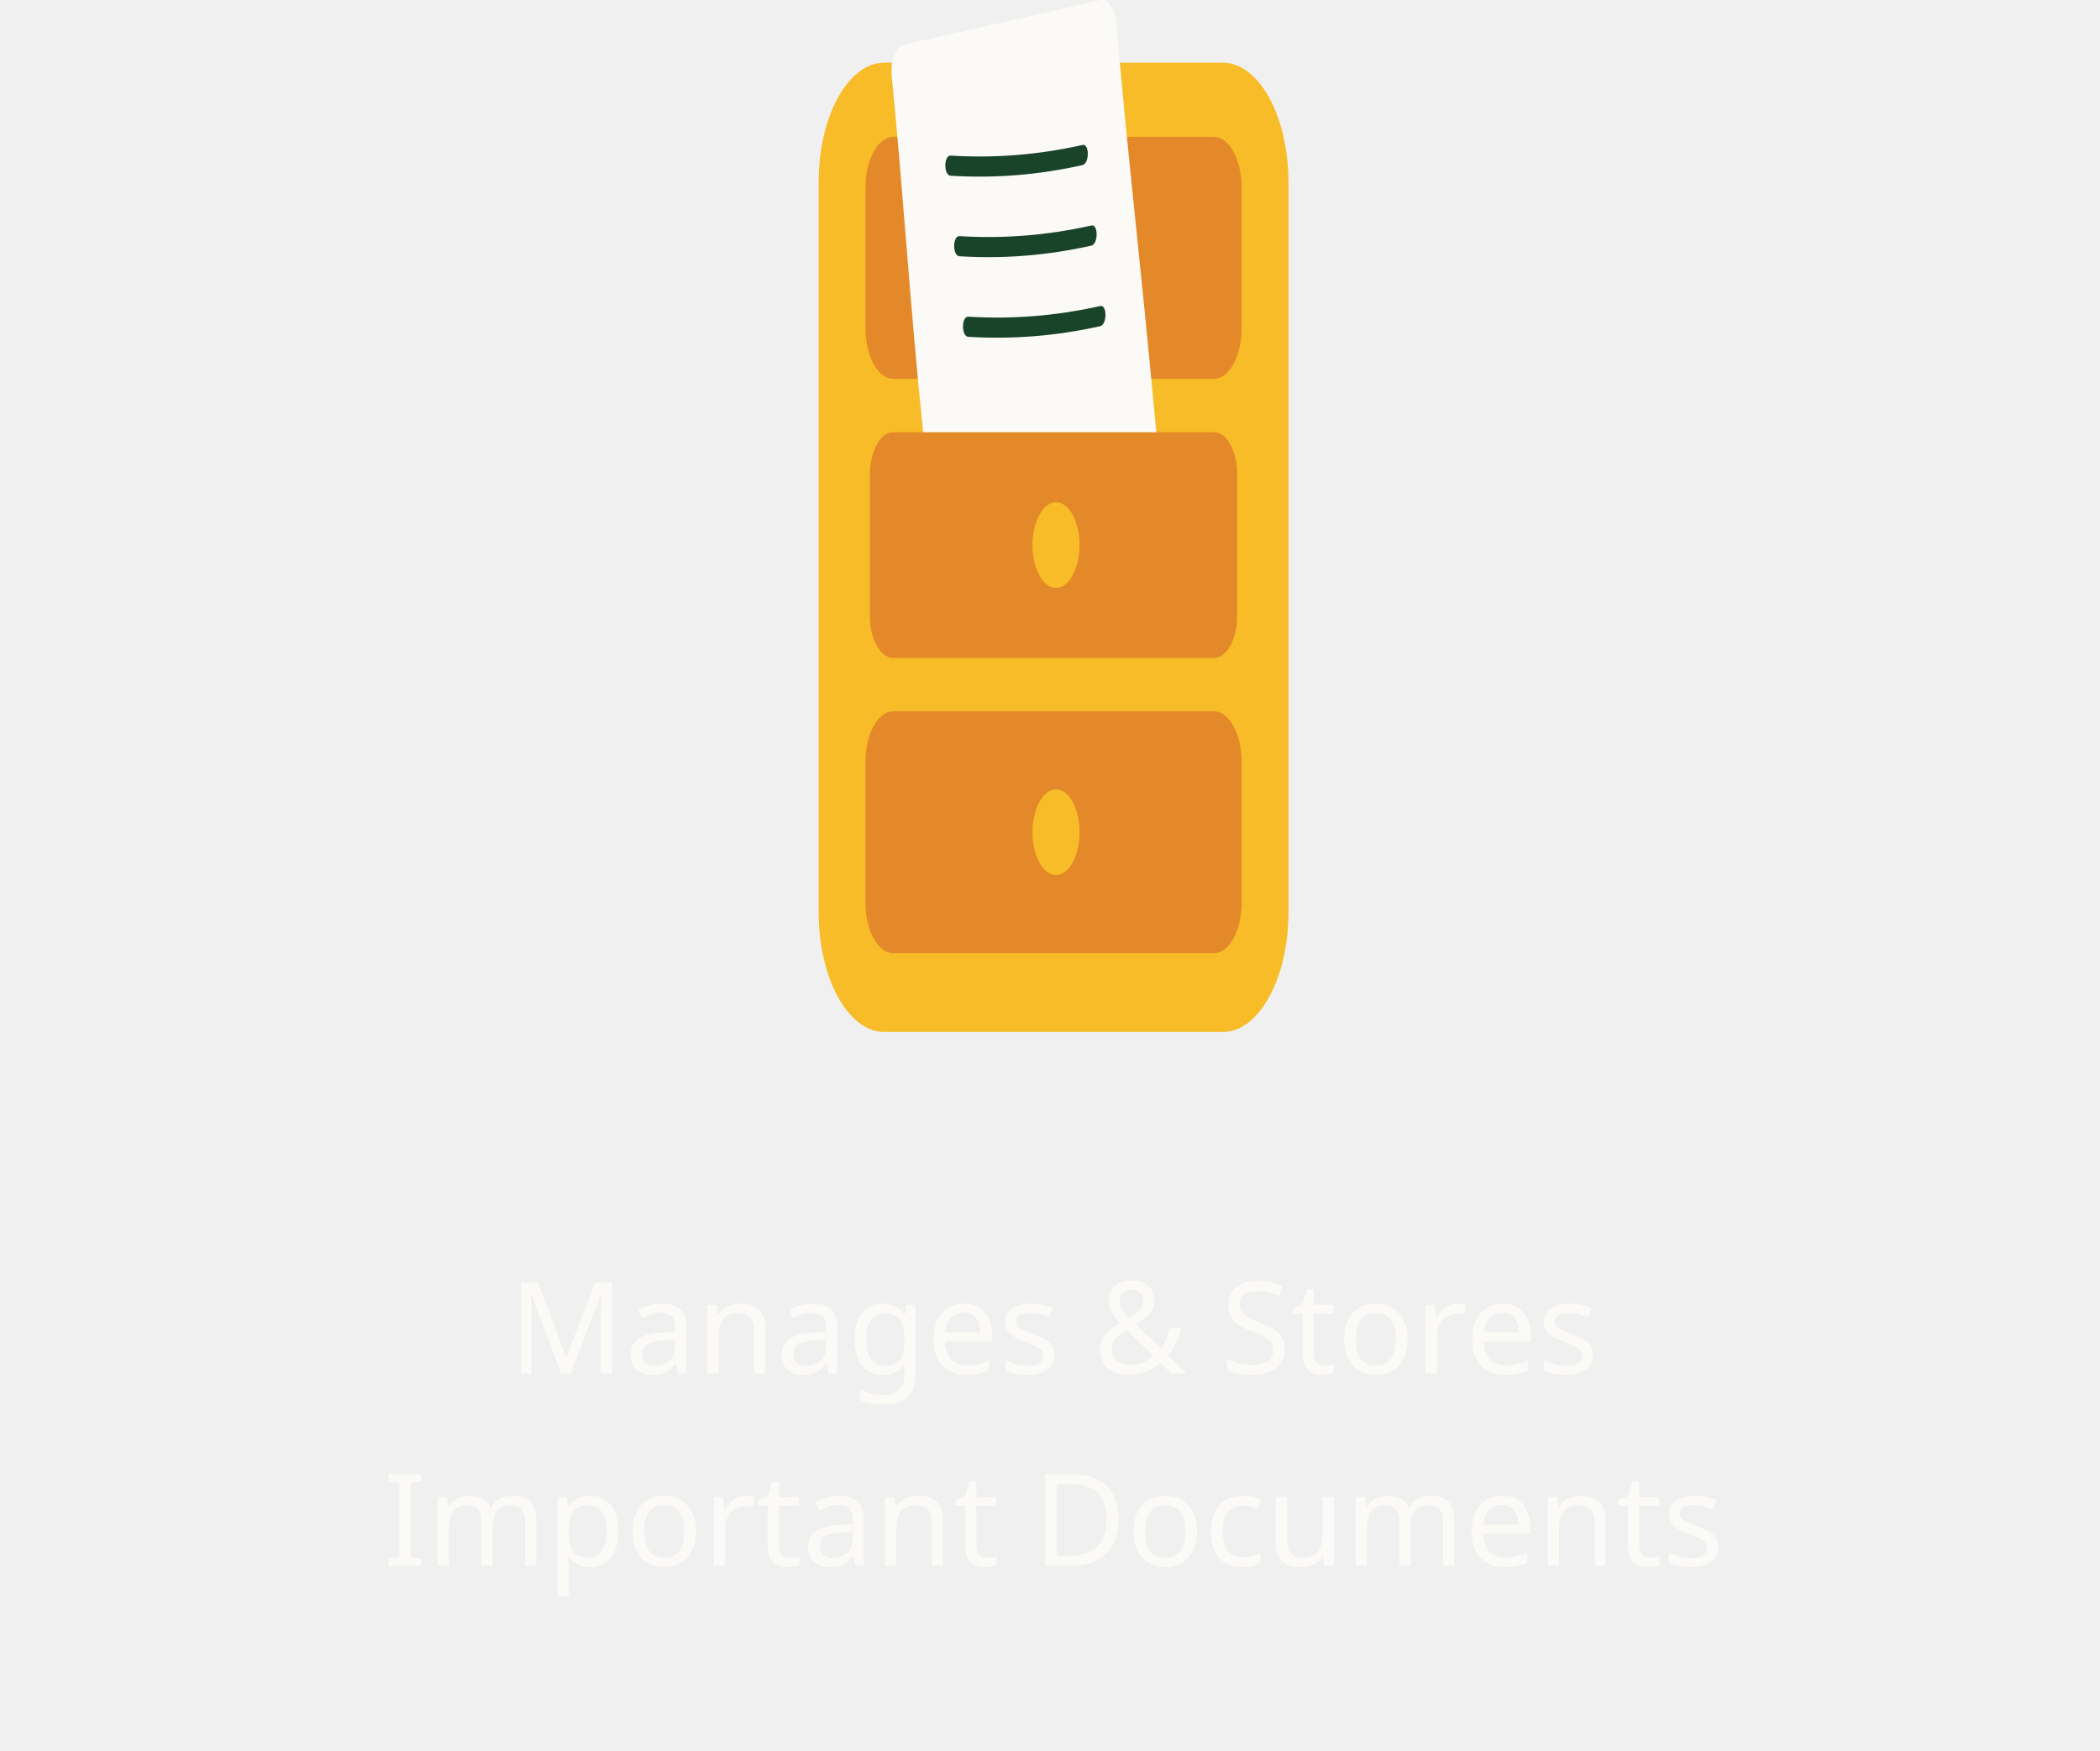
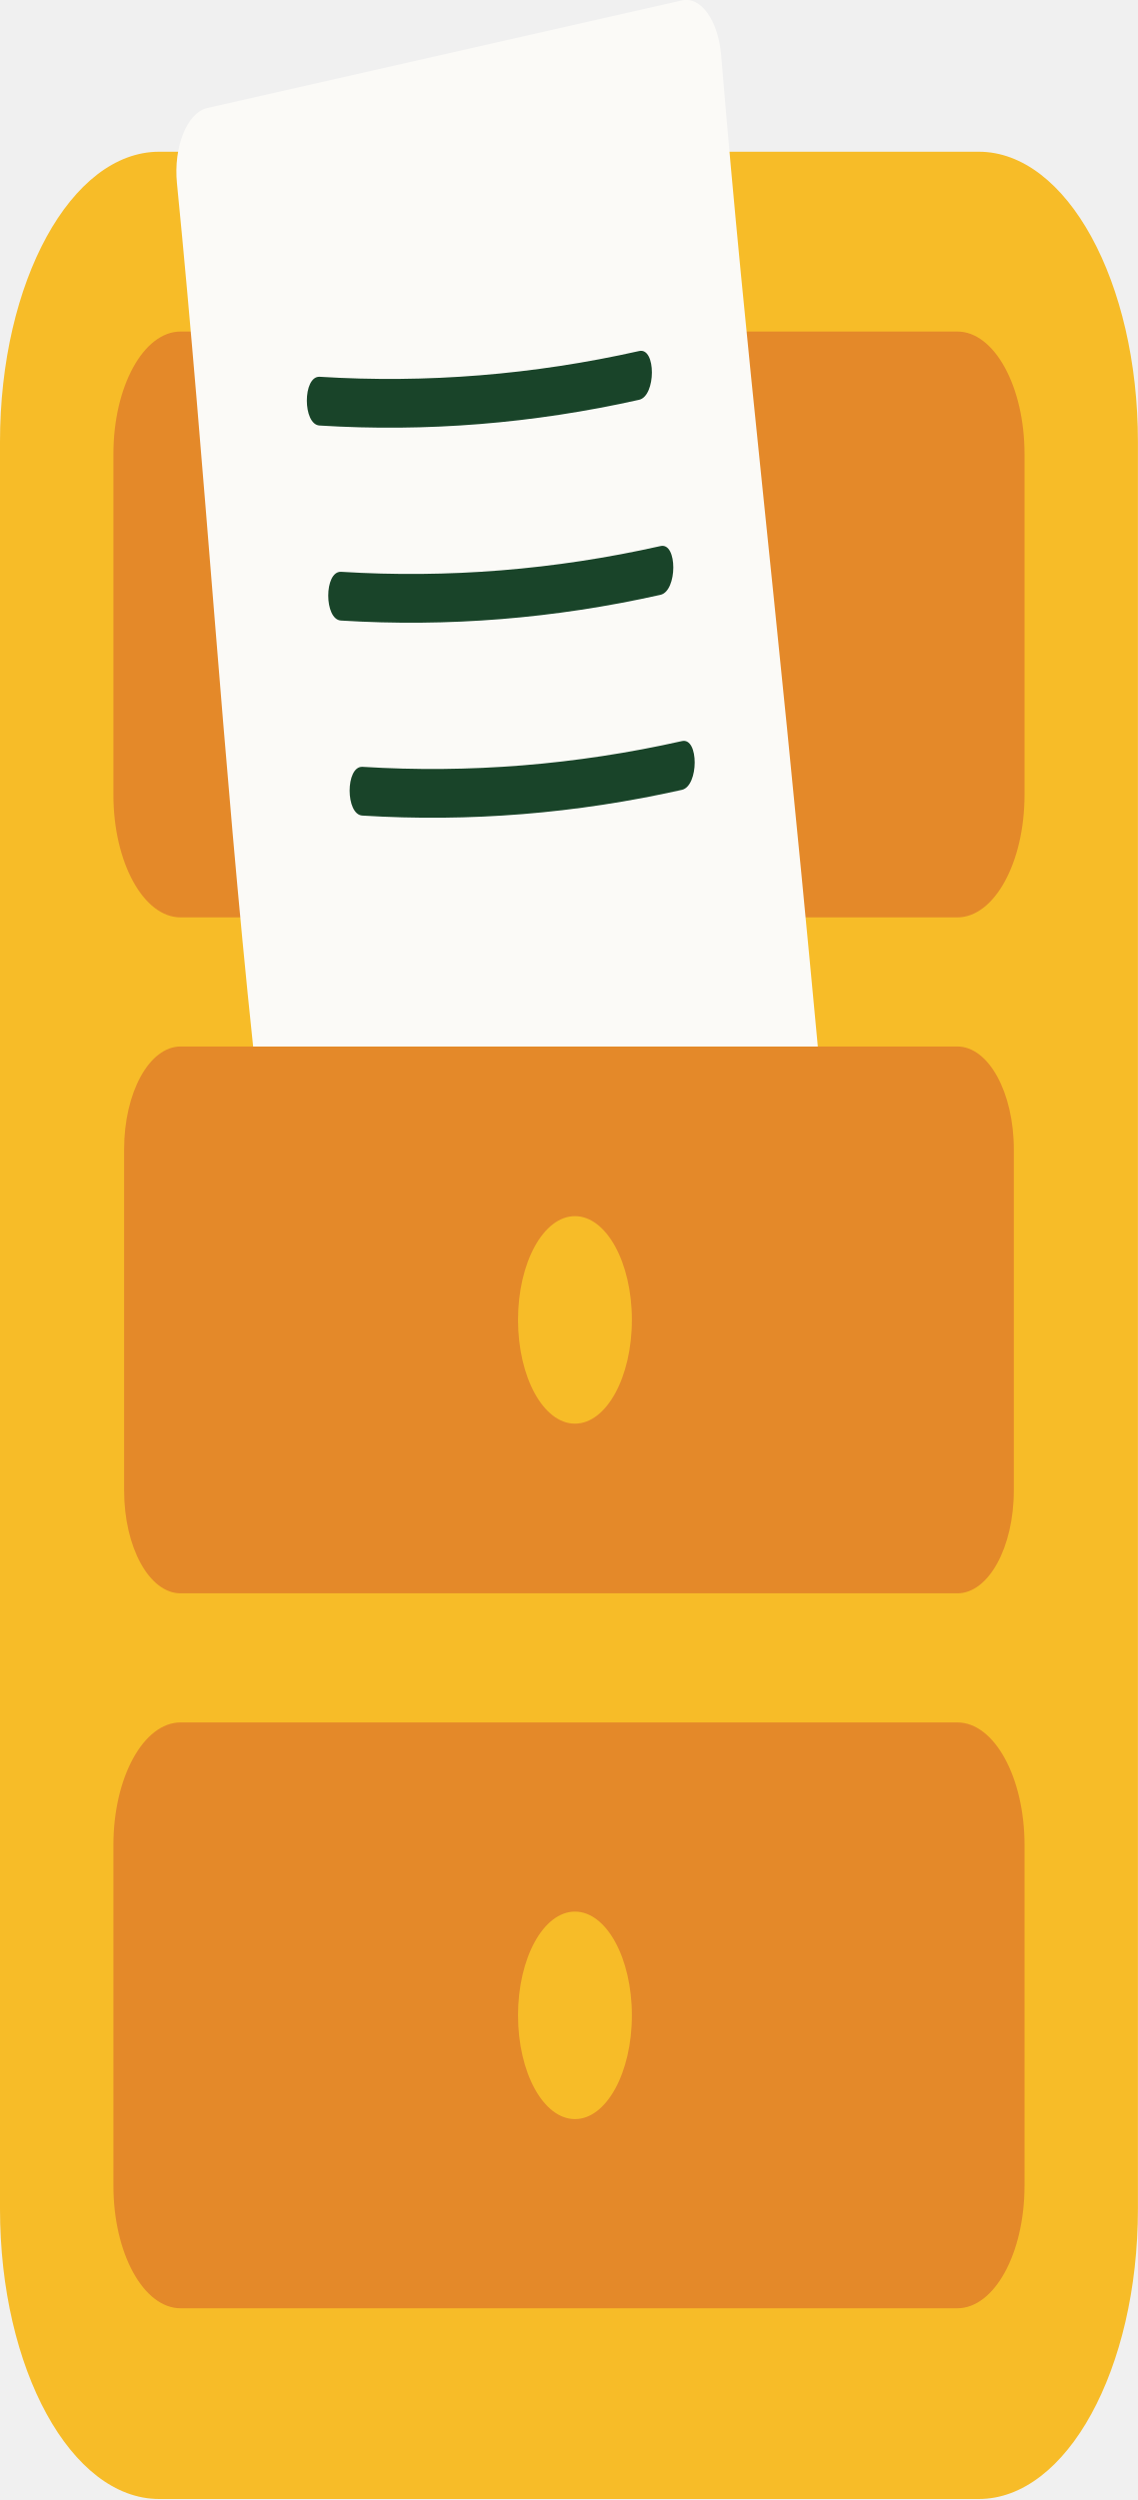
- <svg xmlns="http://www.w3.org/2000/svg" width="295" height="246" viewBox="0 0 295 246" fill="none">
-   <g clip-path="url(#clip0_1_509)">
-     <path d="M171.766 145H124.234C119.133 145 115 137.464 115 128.163V25.642C115 16.34 119.133 8.804 124.234 8.804H171.766C176.867 8.804 181 16.34 181 25.642V128.163C181 137.464 176.867 145 171.766 145Z" fill="#F7BC28" />
-     <path d="M170.525 53.23H125.475C123.328 53.23 121.578 50.038 121.578 46.123V26.343C121.578 22.428 123.328 19.237 125.475 19.237H170.525C172.672 19.237 174.422 22.428 174.422 26.343V46.123C174.422 50.038 172.672 53.23 170.525 53.23Z" fill="#E48929" />
-     <path d="M170.525 92.45H125.475C123.663 92.45 122.198 89.779 122.198 86.475V66.695C122.198 63.391 123.663 60.721 125.475 60.721H170.525C172.337 60.721 173.802 63.391 173.802 66.695V86.475C173.802 89.779 172.337 92.45 170.525 92.45Z" fill="#E48929" />
-     <path d="M170.525 133.933H125.475C123.328 133.933 121.578 130.742 121.578 126.827V107.047C121.578 103.132 123.328 99.941 125.475 99.941H170.525C172.672 99.941 174.422 103.132 174.422 107.047V126.827C174.422 130.742 172.672 133.933 170.525 133.933Z" fill="#E48929" />
-     <path d="M148.348 82.605C150.171 82.605 151.649 79.91 151.649 76.585C151.649 73.26 150.171 70.565 148.348 70.565C146.524 70.565 145.046 73.26 145.046 76.585C145.046 79.91 146.524 82.605 148.348 82.605Z" fill="#F7BC28" />
-     <path d="M148.348 122.957C150.171 122.957 151.649 120.262 151.649 116.937C151.649 113.612 150.171 110.917 148.348 110.917C146.524 110.917 145.046 113.612 145.046 116.937C145.046 120.262 146.524 122.957 148.348 122.957Z" fill="#F7BC28" />
-     <path d="M125.263 10.637C126.902 27.158 127.944 44.313 129.682 60.721H162.433C159.753 31.978 158.363 21.613 156.824 3.169C156.65 1.177 155.645 -0.226 154.553 0.023L127.013 6.269C125.847 6.541 125.052 8.532 125.263 10.637Z" fill="#FBFAF7" />
-     <path d="M133.541 24.691C139.734 25.076 145.915 24.578 152.071 23.197C153.051 22.971 153.063 20.142 152.071 20.368C145.927 21.749 139.734 22.247 133.541 21.862C132.549 21.817 132.549 24.646 133.541 24.691Z" fill="#194429" />
-     <path d="M134.783 36.007C140.976 36.392 147.156 35.894 153.312 34.513C154.292 34.287 154.305 31.458 153.312 31.684C147.169 33.065 140.976 33.563 134.783 33.178C133.79 33.133 133.79 35.962 134.783 36.007Z" fill="#194429" />
-     <path d="M136.023 47.323C142.216 47.708 148.397 47.21 154.553 45.829C155.533 45.603 155.546 42.774 154.553 43C148.409 44.381 142.216 44.879 136.023 44.494C135.031 44.449 135.031 47.278 136.023 47.323Z" fill="#194429" />
+ <svg xmlns="http://www.w3.org/2000/svg" width="66" height="145" viewBox="0 0 66 145" fill="none">
+   <g clip-path="url(#clip0_1_510)">
+     <path d="M56.767 145H9.234C4.133 145 0 137.464 0 128.163V25.642C0 16.34 4.133 8.804 9.234 8.804H56.767C61.867 8.804 66 16.34 66 25.642V128.163C66 137.464 61.867 145 56.767 145Z" fill="#F7BC28" />
+     <path d="M55.525 53.23H10.475C8.328 53.23 6.578 50.038 6.578 46.123V26.343C6.578 22.428 8.328 19.237 10.475 19.237H55.525C57.672 19.237 59.422 22.428 59.422 26.343V46.123C59.422 50.038 57.672 53.23 55.525 53.23Z" fill="#E48929" />
+     <path d="M55.525 92.45H10.475C8.663 92.45 7.198 89.779 7.198 86.475V66.695C7.198 63.391 8.663 60.721 10.475 60.721H55.525C57.337 60.721 58.802 63.391 58.802 66.695V86.475C58.802 89.779 57.337 92.45 55.525 92.45Z" fill="#E48929" />
+     <path d="M55.525 133.933H10.475C8.328 133.933 6.578 130.742 6.578 126.827V107.047C6.578 103.132 8.328 99.941 10.475 99.941H55.525C57.672 99.941 59.422 103.132 59.422 107.047V126.827C59.422 130.742 57.672 133.933 55.525 133.933Z" fill="#E48929" />
+     <path d="M33.348 82.605C35.171 82.605 36.649 79.91 36.649 76.585C36.649 73.26 35.171 70.565 33.348 70.565C31.524 70.565 30.046 73.26 30.046 76.585C30.046 79.91 31.524 82.605 33.348 82.605Z" fill="#F7BC28" />
+     <path d="M33.348 122.957C35.171 122.957 36.649 120.262 36.649 116.937C36.649 113.612 35.171 110.917 33.348 110.917C31.524 110.917 30.046 113.612 30.046 116.937C30.046 120.262 31.524 122.957 33.348 122.957Z" fill="#F7BC28" />
+     <path d="M10.264 10.637C11.902 27.158 12.944 44.313 14.682 60.721H47.434C44.753 31.978 43.363 21.613 41.824 3.169C41.65 1.177 40.645 -0.226 39.553 0.023L12.013 6.269C10.847 6.541 10.053 8.532 10.264 10.637Z" fill="#FBFAF7" />
+     <path d="M18.541 24.691C24.734 25.076 30.915 24.578 37.071 23.197C38.051 22.971 38.063 20.142 37.071 20.368C30.927 21.749 24.734 22.247 18.541 21.862C17.549 21.817 17.549 24.646 18.541 24.691Z" fill="#194429" />
+     <path d="M19.783 36.007C25.976 36.392 32.156 35.894 38.312 34.513C39.292 34.287 39.305 31.458 38.312 31.684C32.169 33.065 25.976 33.563 19.783 33.178C18.79 33.133 18.79 35.962 19.783 36.007Z" fill="#194429" />
+     <path d="M21.023 47.323C27.216 47.708 33.397 47.21 39.553 45.829C40.533 45.603 40.545 42.774 39.553 43C33.409 44.381 27.216 44.879 21.023 44.494C20.031 44.449 20.031 47.278 21.023 47.323Z" fill="#194429" />
  </g>
-   <path d="M59.224 220H54.58V219.064L56.092 218.722V208.444L54.58 208.084V207.148H59.224V208.084L57.712 208.444V218.722L59.224 219.064V220ZM72.074 210.172C73.166 210.172 73.982 210.454 74.522 211.018C75.062 211.57 75.332 212.47 75.332 213.718V220H73.766V213.79C73.766 212.266 73.112 211.504 71.804 211.504C70.868 211.504 70.196 211.774 69.788 212.314C69.392 212.854 69.194 213.64 69.194 214.672V220H67.628V213.79C67.628 212.266 66.968 211.504 65.648 211.504C64.676 211.504 64.004 211.804 63.632 212.404C63.26 213.004 63.074 213.868 63.074 214.996V220H61.49V210.352H62.768L63.002 211.666H63.092C63.392 211.162 63.794 210.79 64.298 210.55C64.814 210.298 65.36 210.172 65.936 210.172C67.448 210.172 68.432 210.712 68.888 211.792H68.978C69.302 211.24 69.74 210.832 70.292 210.568C70.856 210.304 71.45 210.172 72.074 210.172ZM82.902 210.172C84.09 210.172 85.044 210.586 85.764 211.414C86.496 212.242 86.862 213.49 86.862 215.158C86.862 216.802 86.496 218.05 85.764 218.902C85.044 219.754 84.084 220.18 82.884 220.18C82.14 220.18 81.522 220.042 81.03 219.766C80.55 219.478 80.172 219.148 79.896 218.776H79.788C79.812 218.98 79.836 219.238 79.86 219.55C79.884 219.862 79.896 220.132 79.896 220.36V224.32H78.312V210.352H79.608L79.824 211.666H79.896C80.184 211.246 80.562 210.892 81.03 210.604C81.498 210.316 82.122 210.172 82.902 210.172ZM82.614 211.504C81.63 211.504 80.934 211.78 80.526 212.332C80.13 212.884 79.92 213.724 79.896 214.852V215.158C79.896 216.346 80.088 217.264 80.472 217.912C80.868 218.548 81.594 218.866 82.65 218.866C83.238 218.866 83.718 218.704 84.09 218.38C84.474 218.056 84.756 217.618 84.936 217.066C85.128 216.502 85.224 215.86 85.224 215.14C85.224 214.036 85.008 213.154 84.576 212.494C84.156 211.834 83.502 211.504 82.614 211.504ZM97.774 215.158C97.774 216.754 97.366 217.99 96.55 218.866C95.746 219.742 94.654 220.18 93.274 220.18C92.422 220.18 91.66 219.988 90.988 219.604C90.328 219.208 89.806 218.638 89.422 217.894C89.038 217.138 88.846 216.226 88.846 215.158C88.846 213.562 89.248 212.332 90.052 211.468C90.856 210.604 91.948 210.172 93.328 210.172C94.204 210.172 94.972 210.37 95.632 210.766C96.304 211.15 96.826 211.714 97.198 212.458C97.582 213.19 97.774 214.09 97.774 215.158ZM90.484 215.158C90.484 216.298 90.706 217.204 91.15 217.876C91.606 218.536 92.326 218.866 93.31 218.866C94.282 218.866 94.996 218.536 95.452 217.876C95.908 217.204 96.136 216.298 96.136 215.158C96.136 214.018 95.908 213.124 95.452 212.476C94.996 211.828 94.276 211.504 93.292 211.504C92.308 211.504 91.594 211.828 91.15 212.476C90.706 213.124 90.484 214.018 90.484 215.158ZM104.785 210.172C104.965 210.172 105.157 210.184 105.361 210.208C105.577 210.22 105.763 210.244 105.919 210.28L105.721 211.738C105.565 211.702 105.391 211.672 105.199 211.648C105.019 211.624 104.845 211.612 104.677 211.612C104.185 211.612 103.723 211.75 103.291 212.026C102.859 212.29 102.511 212.668 102.247 213.16C101.995 213.64 101.869 214.204 101.869 214.852V220H100.285V210.352H101.581L101.761 212.116H101.833C102.145 211.588 102.547 211.132 103.039 210.748C103.531 210.364 104.113 210.172 104.785 210.172ZM110.942 218.884C111.182 218.884 111.428 218.866 111.68 218.83C111.932 218.782 112.136 218.734 112.292 218.686V219.892C112.124 219.976 111.884 220.042 111.572 220.09C111.26 220.15 110.96 220.18 110.672 220.18C110.168 220.18 109.7 220.096 109.268 219.928C108.848 219.748 108.506 219.442 108.242 219.01C107.978 218.578 107.846 217.972 107.846 217.192V211.576H106.478V210.82L107.864 210.19L108.494 208.138H109.43V210.352H112.22V211.576H109.43V217.156C109.43 217.744 109.568 218.182 109.844 218.47C110.132 218.746 110.498 218.884 110.942 218.884ZM117.878 210.19C119.054 210.19 119.924 210.448 120.488 210.964C121.052 211.48 121.334 212.302 121.334 213.43V220H120.182L119.876 218.632H119.804C119.384 219.16 118.94 219.55 118.472 219.802C118.016 220.054 117.38 220.18 116.564 220.18C115.688 220.18 114.962 219.952 114.386 219.496C113.81 219.028 113.522 218.302 113.522 217.318C113.522 216.358 113.9 215.62 114.656 215.104C115.412 214.576 116.576 214.288 118.148 214.24L119.786 214.186V213.61C119.786 212.806 119.612 212.248 119.264 211.936C118.916 211.624 118.424 211.468 117.788 211.468C117.284 211.468 116.804 211.546 116.348 211.702C115.892 211.846 115.466 212.014 115.07 212.206L114.584 211.018C115.004 210.79 115.502 210.598 116.078 210.442C116.654 210.274 117.254 210.19 117.878 210.19ZM118.346 215.338C117.146 215.386 116.312 215.578 115.844 215.914C115.388 216.25 115.16 216.724 115.16 217.336C115.16 217.876 115.322 218.272 115.646 218.524C115.982 218.776 116.408 218.902 116.924 218.902C117.74 218.902 118.418 218.68 118.958 218.236C119.498 217.78 119.768 217.084 119.768 216.148V215.284L118.346 215.338ZM128.958 210.172C130.11 210.172 130.98 210.454 131.568 211.018C132.156 211.57 132.45 212.47 132.45 213.718V220H130.884V213.826C130.884 212.278 130.164 211.504 128.724 211.504C127.656 211.504 126.918 211.804 126.51 212.404C126.102 213.004 125.898 213.868 125.898 214.996V220H124.314V210.352H125.592L125.826 211.666H125.916C126.228 211.162 126.66 210.79 127.212 210.55C127.764 210.298 128.346 210.172 128.958 210.172ZM138.663 218.884C138.903 218.884 139.149 218.866 139.401 218.83C139.653 218.782 139.857 218.734 140.013 218.686V219.892C139.845 219.976 139.605 220.042 139.293 220.09C138.981 220.15 138.681 220.18 138.393 220.18C137.889 220.18 137.421 220.096 136.989 219.928C136.569 219.748 136.227 219.442 135.963 219.01C135.699 218.578 135.567 217.972 135.567 217.192V211.576H134.199V210.82L135.585 210.19L136.215 208.138H137.151V210.352H139.941V211.576H137.151V217.156C137.151 217.744 137.289 218.182 137.565 218.47C137.853 218.746 138.219 218.884 138.663 218.884ZM157.133 213.448C157.133 215.62 156.539 217.258 155.351 218.362C154.175 219.454 152.531 220 150.419 220H146.837V207.148H150.797C152.093 207.148 153.215 207.388 154.163 207.868C155.111 208.348 155.843 209.056 156.359 209.992C156.875 210.916 157.133 212.068 157.133 213.448ZM155.423 213.502C155.423 211.786 154.997 210.532 154.145 209.74C153.305 208.936 152.111 208.534 150.563 208.534H148.457V218.614H150.203C153.683 218.614 155.423 216.91 155.423 213.502ZM168.157 215.158C168.157 216.754 167.749 217.99 166.933 218.866C166.129 219.742 165.037 220.18 163.657 220.18C162.805 220.18 162.043 219.988 161.371 219.604C160.711 219.208 160.189 218.638 159.805 217.894C159.421 217.138 159.229 216.226 159.229 215.158C159.229 213.562 159.631 212.332 160.435 211.468C161.239 210.604 162.331 210.172 163.711 210.172C164.587 210.172 165.355 210.37 166.015 210.766C166.687 211.15 167.209 211.714 167.581 212.458C167.965 213.19 168.157 214.09 168.157 215.158ZM160.867 215.158C160.867 216.298 161.089 217.204 161.533 217.876C161.989 218.536 162.709 218.866 163.693 218.866C164.665 218.866 165.379 218.536 165.835 217.876C166.291 217.204 166.519 216.298 166.519 215.158C166.519 214.018 166.291 213.124 165.835 212.476C165.379 211.828 164.659 211.504 163.675 211.504C162.691 211.504 161.977 211.828 161.533 212.476C161.089 213.124 160.867 214.018 160.867 215.158ZM174.538 220.18C173.686 220.18 172.924 220.006 172.252 219.658C171.592 219.31 171.07 218.77 170.686 218.038C170.314 217.306 170.128 216.37 170.128 215.23C170.128 214.042 170.326 213.076 170.722 212.332C171.118 211.588 171.652 211.042 172.324 210.694C173.008 210.346 173.782 210.172 174.646 210.172C175.138 210.172 175.612 210.226 176.068 210.334C176.524 210.43 176.896 210.55 177.184 210.694L176.698 212.008C176.41 211.9 176.074 211.798 175.69 211.702C175.306 211.606 174.946 211.558 174.61 211.558C172.714 211.558 171.766 212.776 171.766 215.212C171.766 216.376 171.994 217.27 172.45 217.894C172.918 218.506 173.608 218.812 174.52 218.812C175.048 218.812 175.51 218.758 175.906 218.65C176.314 218.542 176.686 218.41 177.022 218.254V219.658C176.698 219.826 176.338 219.952 175.942 220.036C175.558 220.132 175.09 220.18 174.538 220.18ZM187.38 210.352V220H186.084L185.85 218.722H185.778C185.466 219.226 185.034 219.598 184.482 219.838C183.93 220.066 183.342 220.18 182.718 220.18C181.554 220.18 180.678 219.904 180.09 219.352C179.502 218.788 179.208 217.894 179.208 216.67V210.352H180.81V216.562C180.81 218.098 181.524 218.866 182.952 218.866C184.02 218.866 184.758 218.566 185.166 217.966C185.586 217.366 185.796 216.502 185.796 215.374V210.352H187.38ZM201.027 210.172C202.119 210.172 202.935 210.454 203.475 211.018C204.015 211.57 204.285 212.47 204.285 213.718V220H202.719V213.79C202.719 212.266 202.065 211.504 200.757 211.504C199.821 211.504 199.149 211.774 198.741 212.314C198.345 212.854 198.147 213.64 198.147 214.672V220H196.581V213.79C196.581 212.266 195.921 211.504 194.601 211.504C193.629 211.504 192.957 211.804 192.585 212.404C192.213 213.004 192.027 213.868 192.027 214.996V220H190.443V210.352H191.721L191.955 211.666H192.045C192.345 211.162 192.747 210.79 193.251 210.55C193.767 210.298 194.313 210.172 194.889 210.172C196.401 210.172 197.385 210.712 197.841 211.792H197.931C198.255 211.24 198.693 210.832 199.245 210.568C199.809 210.304 200.403 210.172 201.027 210.172ZM210.991 210.172C211.819 210.172 212.527 210.352 213.115 210.712C213.715 211.072 214.171 211.582 214.483 212.242C214.807 212.89 214.969 213.652 214.969 214.528V215.482H208.363C208.387 216.574 208.663 217.408 209.191 217.984C209.731 218.548 210.481 218.83 211.441 218.83C212.053 218.83 212.593 218.776 213.061 218.668C213.541 218.548 214.033 218.38 214.537 218.164V219.55C214.045 219.766 213.559 219.922 213.079 220.018C212.599 220.126 212.029 220.18 211.369 220.18C210.457 220.18 209.647 219.994 208.939 219.622C208.243 219.25 207.697 218.698 207.301 217.966C206.917 217.222 206.725 216.316 206.725 215.248C206.725 214.192 206.899 213.286 207.247 212.53C207.607 211.774 208.105 211.192 208.741 210.784C209.389 210.376 210.139 210.172 210.991 210.172ZM210.973 211.468C210.217 211.468 209.617 211.714 209.173 212.206C208.741 212.686 208.483 213.358 208.399 214.222H213.313C213.301 213.406 213.109 212.746 212.737 212.242C212.365 211.726 211.777 211.468 210.973 211.468ZM222.07 210.172C223.222 210.172 224.092 210.454 224.68 211.018C225.268 211.57 225.562 212.47 225.562 213.718V220H223.996V213.826C223.996 212.278 223.276 211.504 221.836 211.504C220.768 211.504 220.03 211.804 219.622 212.404C219.214 213.004 219.01 213.868 219.01 214.996V220H217.426V210.352H218.704L218.938 211.666H219.028C219.34 211.162 219.772 210.79 220.324 210.55C220.876 210.298 221.458 210.172 222.07 210.172ZM231.774 218.884C232.014 218.884 232.26 218.866 232.512 218.83C232.764 218.782 232.968 218.734 233.124 218.686V219.892C232.956 219.976 232.716 220.042 232.404 220.09C232.092 220.15 231.792 220.18 231.504 220.18C231 220.18 230.532 220.096 230.1 219.928C229.68 219.748 229.338 219.442 229.074 219.01C228.81 218.578 228.678 217.972 228.678 217.192V211.576H227.31V210.82L228.696 210.19L229.326 208.138H230.262V210.352H233.052V211.576H230.262V217.156C230.262 217.744 230.4 218.182 230.676 218.47C230.964 218.746 231.33 218.884 231.774 218.884ZM241.338 217.336C241.338 218.272 240.99 218.98 240.294 219.46C239.598 219.94 238.662 220.18 237.486 220.18C236.814 220.18 236.232 220.126 235.74 220.018C235.26 219.91 234.834 219.76 234.462 219.568V218.128C234.846 218.32 235.308 218.5 235.848 218.668C236.4 218.824 236.958 218.902 237.522 218.902C238.326 218.902 238.908 218.776 239.268 218.524C239.628 218.26 239.808 217.912 239.808 217.48C239.808 217.24 239.742 217.024 239.61 216.832C239.478 216.64 239.238 216.448 238.89 216.256C238.554 216.064 238.068 215.848 237.432 215.608C236.808 215.368 236.274 215.128 235.83 214.888C235.386 214.648 235.044 214.36 234.804 214.024C234.564 213.688 234.444 213.256 234.444 212.728C234.444 211.912 234.774 211.282 235.434 210.838C236.106 210.394 236.982 210.172 238.062 210.172C238.65 210.172 239.196 210.232 239.7 210.352C240.216 210.46 240.696 210.616 241.14 210.82L240.6 212.08C240.192 211.912 239.766 211.768 239.322 211.648C238.878 211.528 238.422 211.468 237.954 211.468C237.306 211.468 236.808 211.576 236.46 211.792C236.124 211.996 235.956 212.278 235.956 212.638C235.956 212.902 236.034 213.13 236.19 213.322C236.346 213.502 236.604 213.682 236.964 213.862C237.336 214.03 237.828 214.234 238.44 214.474C239.052 214.702 239.574 214.936 240.006 215.176C240.438 215.416 240.768 215.71 240.996 216.058C241.224 216.394 241.338 216.82 241.338 217.336Z" fill="#FBFAF7" />
-   <path d="M78.837 193L74.607 181.732H74.535C74.571 182.104 74.601 182.608 74.625 183.244C74.649 183.868 74.661 184.522 74.661 185.206V193H73.167V180.148H75.561L79.521 190.678H79.593L83.625 180.148H86.001V193H84.399V185.098C84.399 184.474 84.411 183.856 84.435 183.244C84.471 182.632 84.501 182.134 84.525 181.75H84.453L80.169 193H78.837ZM92.935 183.19C94.111 183.19 94.981 183.448 95.545 183.964C96.109 184.48 96.391 185.302 96.391 186.43V193H95.239L94.933 191.632H94.861C94.441 192.16 93.997 192.55 93.529 192.802C93.073 193.054 92.437 193.18 91.621 193.18C90.745 193.18 90.019 192.952 89.443 192.496C88.867 192.028 88.579 191.302 88.579 190.318C88.579 189.358 88.957 188.62 89.713 188.104C90.469 187.576 91.633 187.288 93.205 187.24L94.843 187.186V186.61C94.843 185.806 94.669 185.248 94.321 184.936C93.973 184.624 93.481 184.468 92.845 184.468C92.341 184.468 91.861 184.546 91.405 184.702C90.949 184.846 90.523 185.014 90.127 185.206L89.641 184.018C90.061 183.79 90.559 183.598 91.135 183.442C91.711 183.274 92.311 183.19 92.935 183.19ZM93.403 188.338C92.203 188.386 91.369 188.578 90.901 188.914C90.445 189.25 90.217 189.724 90.217 190.336C90.217 190.876 90.379 191.272 90.703 191.524C91.039 191.776 91.465 191.902 91.981 191.902C92.797 191.902 93.475 191.68 94.015 191.236C94.555 190.78 94.825 190.084 94.825 189.148V188.284L93.403 188.338ZM104.015 183.172C105.167 183.172 106.037 183.454 106.625 184.018C107.213 184.57 107.507 185.47 107.507 186.718V193H105.941V186.826C105.941 185.278 105.221 184.504 103.781 184.504C102.713 184.504 101.975 184.804 101.567 185.404C101.159 186.004 100.955 186.868 100.955 187.996V193H99.371V183.352H100.649L100.883 184.666H100.973C101.285 184.162 101.717 183.79 102.269 183.55C102.821 183.298 103.403 183.172 104.015 183.172ZM114.152 183.19C115.328 183.19 116.198 183.448 116.762 183.964C117.326 184.48 117.608 185.302 117.608 186.43V193H116.456L116.15 191.632H116.078C115.658 192.16 115.214 192.55 114.746 192.802C114.29 193.054 113.654 193.18 112.838 193.18C111.962 193.18 111.236 192.952 110.66 192.496C110.084 192.028 109.796 191.302 109.796 190.318C109.796 189.358 110.174 188.62 110.93 188.104C111.686 187.576 112.85 187.288 114.422 187.24L116.06 187.186V186.61C116.06 185.806 115.886 185.248 115.538 184.936C115.19 184.624 114.698 184.468 114.062 184.468C113.558 184.468 113.078 184.546 112.622 184.702C112.166 184.846 111.74 185.014 111.344 185.206L110.858 184.018C111.278 183.79 111.776 183.598 112.352 183.442C112.928 183.274 113.528 183.19 114.152 183.19ZM114.62 188.338C113.42 188.386 112.586 188.578 112.118 188.914C111.662 189.25 111.434 189.724 111.434 190.336C111.434 190.876 111.596 191.272 111.92 191.524C112.256 191.776 112.682 191.902 113.198 191.902C114.014 191.902 114.692 191.68 115.232 191.236C115.772 190.78 116.042 190.084 116.042 189.148V188.284L114.62 188.338ZM124.008 183.172C124.644 183.172 125.214 183.292 125.718 183.532C126.234 183.772 126.672 184.138 127.032 184.63H127.122L127.338 183.352H128.598V193.162C128.598 194.542 128.244 195.58 127.536 196.276C126.84 196.972 125.754 197.32 124.278 197.32C122.862 197.32 121.704 197.116 120.804 196.708V195.25C121.752 195.754 122.94 196.006 124.368 196.006C125.196 196.006 125.844 195.76 126.312 195.268C126.792 194.788 127.032 194.128 127.032 193.288V192.91C127.032 192.766 127.038 192.562 127.05 192.298C127.062 192.022 127.074 191.83 127.086 191.722H127.014C126.366 192.694 125.37 193.18 124.026 193.18C122.778 193.18 121.8 192.742 121.092 191.866C120.396 190.99 120.048 189.766 120.048 188.194C120.048 186.658 120.396 185.44 121.092 184.54C121.8 183.628 122.772 183.172 124.008 183.172ZM124.224 184.504C123.42 184.504 122.796 184.828 122.352 185.476C121.908 186.112 121.686 187.024 121.686 188.212C121.686 189.4 121.902 190.312 122.334 190.948C122.778 191.572 123.42 191.884 124.26 191.884C125.232 191.884 125.94 191.626 126.384 191.11C126.828 190.582 127.05 189.736 127.05 188.572V188.194C127.05 186.874 126.822 185.932 126.366 185.368C125.91 184.792 125.196 184.504 124.224 184.504ZM135.388 183.172C136.216 183.172 136.924 183.352 137.512 183.712C138.112 184.072 138.568 184.582 138.88 185.242C139.204 185.89 139.366 186.652 139.366 187.528V188.482H132.76C132.784 189.574 133.06 190.408 133.588 190.984C134.128 191.548 134.878 191.83 135.838 191.83C136.45 191.83 136.99 191.776 137.458 191.668C137.938 191.548 138.43 191.38 138.934 191.164V192.55C138.442 192.766 137.956 192.922 137.476 193.018C136.996 193.126 136.426 193.18 135.766 193.18C134.854 193.18 134.044 192.994 133.336 192.622C132.64 192.25 132.094 191.698 131.698 190.966C131.314 190.222 131.122 189.316 131.122 188.248C131.122 187.192 131.296 186.286 131.644 185.53C132.004 184.774 132.502 184.192 133.138 183.784C133.786 183.376 134.536 183.172 135.388 183.172ZM135.37 184.468C134.614 184.468 134.014 184.714 133.57 185.206C133.138 185.686 132.88 186.358 132.796 187.222H137.71C137.698 186.406 137.506 185.746 137.134 185.242C136.762 184.726 136.174 184.468 135.37 184.468ZM148.104 190.336C148.104 191.272 147.756 191.98 147.06 192.46C146.364 192.94 145.428 193.18 144.252 193.18C143.58 193.18 142.998 193.126 142.506 193.018C142.026 192.91 141.6 192.76 141.228 192.568V191.128C141.612 191.32 142.074 191.5 142.614 191.668C143.166 191.824 143.724 191.902 144.288 191.902C145.092 191.902 145.674 191.776 146.034 191.524C146.394 191.26 146.574 190.912 146.574 190.48C146.574 190.24 146.508 190.024 146.376 189.832C146.244 189.64 146.004 189.448 145.656 189.256C145.32 189.064 144.834 188.848 144.198 188.608C143.574 188.368 143.04 188.128 142.596 187.888C142.152 187.648 141.81 187.36 141.57 187.024C141.33 186.688 141.21 186.256 141.21 185.728C141.21 184.912 141.54 184.282 142.2 183.838C142.872 183.394 143.748 183.172 144.828 183.172C145.416 183.172 145.962 183.232 146.466 183.352C146.982 183.46 147.462 183.616 147.906 183.82L147.366 185.08C146.958 184.912 146.532 184.768 146.088 184.648C145.644 184.528 145.188 184.468 144.72 184.468C144.072 184.468 143.574 184.576 143.226 184.792C142.89 184.996 142.722 185.278 142.722 185.638C142.722 185.902 142.8 186.13 142.956 186.322C143.112 186.502 143.37 186.682 143.73 186.862C144.102 187.03 144.594 187.234 145.206 187.474C145.818 187.702 146.34 187.936 146.772 188.176C147.204 188.416 147.534 188.71 147.762 189.058C147.99 189.394 148.104 189.82 148.104 190.336ZM159.053 179.95C160.013 179.95 160.769 180.196 161.321 180.688C161.885 181.168 162.167 181.846 162.167 182.722C162.167 183.478 161.921 184.12 161.429 184.648C160.949 185.176 160.337 185.656 159.593 186.088L163.067 189.436C163.379 189.064 163.631 188.638 163.823 188.158C164.027 187.666 164.195 187.138 164.327 186.574H165.929C165.737 187.342 165.497 188.056 165.209 188.716C164.921 189.376 164.549 189.952 164.093 190.444L166.721 193H164.579L163.013 191.488C162.449 191.992 161.819 192.4 161.123 192.712C160.427 193.024 159.581 193.18 158.585 193.18C157.349 193.18 156.365 192.874 155.633 192.262C154.901 191.65 154.535 190.78 154.535 189.652C154.535 188.728 154.781 187.99 155.273 187.438C155.777 186.874 156.455 186.352 157.307 185.872C156.923 185.44 156.563 184.978 156.227 184.486C155.903 183.994 155.741 183.418 155.741 182.758C155.741 181.87 156.035 181.18 156.623 180.688C157.223 180.196 158.033 179.95 159.053 179.95ZM158.999 181.246C158.495 181.246 158.081 181.378 157.757 181.642C157.445 181.906 157.289 182.272 157.289 182.74C157.289 183.172 157.403 183.574 157.631 183.946C157.859 184.306 158.189 184.708 158.621 185.152C159.329 184.744 159.833 184.36 160.133 184C160.445 183.628 160.601 183.202 160.601 182.722C160.601 182.29 160.457 181.936 160.169 181.66C159.881 181.384 159.491 181.246 158.999 181.246ZM158.261 186.862C157.613 187.246 157.103 187.636 156.731 188.032C156.371 188.428 156.191 188.95 156.191 189.598C156.191 190.258 156.413 190.786 156.857 191.182C157.301 191.578 157.895 191.776 158.639 191.776C159.407 191.776 160.067 191.65 160.619 191.398C161.171 191.146 161.633 190.846 162.005 190.498L158.261 186.862ZM180.476 189.562C180.476 190.702 180.062 191.59 179.234 192.226C178.406 192.862 177.29 193.18 175.886 193.18C175.166 193.18 174.5 193.126 173.888 193.018C173.276 192.91 172.766 192.76 172.358 192.568V191.02C172.79 191.212 173.324 191.386 173.96 191.542C174.608 191.698 175.274 191.776 175.958 191.776C176.918 191.776 177.638 191.59 178.118 191.218C178.61 190.846 178.856 190.342 178.856 189.706C178.856 189.286 178.766 188.932 178.586 188.644C178.406 188.356 178.094 188.092 177.65 187.852C177.218 187.6 176.612 187.336 175.832 187.06C174.74 186.664 173.912 186.178 173.348 185.602C172.796 185.026 172.52 184.24 172.52 183.244C172.52 182.56 172.694 181.978 173.042 181.498C173.39 181.006 173.87 180.628 174.482 180.364C175.106 180.1 175.82 179.968 176.624 179.968C177.332 179.968 177.98 180.034 178.568 180.166C179.156 180.298 179.69 180.472 180.17 180.688L179.666 182.074C179.222 181.882 178.736 181.72 178.208 181.588C177.692 181.456 177.152 181.39 176.588 181.39C175.784 181.39 175.178 181.564 174.77 181.912C174.362 182.248 174.158 182.698 174.158 183.262C174.158 183.694 174.248 184.054 174.428 184.342C174.608 184.63 174.902 184.888 175.31 185.116C175.718 185.344 176.27 185.59 176.966 185.854C177.722 186.13 178.358 186.43 178.874 186.754C179.402 187.066 179.798 187.444 180.062 187.888C180.338 188.332 180.476 188.89 180.476 189.562ZM186.071 191.884C186.311 191.884 186.557 191.866 186.809 191.83C187.061 191.782 187.265 191.734 187.421 191.686V192.892C187.253 192.976 187.013 193.042 186.701 193.09C186.389 193.15 186.089 193.18 185.801 193.18C185.297 193.18 184.829 193.096 184.397 192.928C183.977 192.748 183.635 192.442 183.371 192.01C183.107 191.578 182.975 190.972 182.975 190.192V184.576H181.607V183.82L182.993 183.19L183.623 181.138H184.559V183.352H187.349V184.576H184.559V190.156C184.559 190.744 184.697 191.182 184.973 191.47C185.261 191.746 185.627 191.884 186.071 191.884ZM197.741 188.158C197.741 189.754 197.333 190.99 196.517 191.866C195.713 192.742 194.621 193.18 193.241 193.18C192.389 193.18 191.627 192.988 190.955 192.604C190.295 192.208 189.773 191.638 189.389 190.894C189.005 190.138 188.813 189.226 188.813 188.158C188.813 186.562 189.215 185.332 190.019 184.468C190.823 183.604 191.915 183.172 193.295 183.172C194.171 183.172 194.939 183.37 195.599 183.766C196.271 184.15 196.793 184.714 197.165 185.458C197.549 186.19 197.741 187.09 197.741 188.158ZM190.451 188.158C190.451 189.298 190.673 190.204 191.117 190.876C191.573 191.536 192.293 191.866 193.277 191.866C194.249 191.866 194.963 191.536 195.419 190.876C195.875 190.204 196.103 189.298 196.103 188.158C196.103 187.018 195.875 186.124 195.419 185.476C194.963 184.828 194.243 184.504 193.259 184.504C192.275 184.504 191.561 184.828 191.117 185.476C190.673 186.124 190.451 187.018 190.451 188.158ZM204.752 183.172C204.932 183.172 205.124 183.184 205.328 183.208C205.544 183.22 205.73 183.244 205.886 183.28L205.688 184.738C205.532 184.702 205.358 184.672 205.166 184.648C204.986 184.624 204.812 184.612 204.644 184.612C204.152 184.612 203.69 184.75 203.258 185.026C202.826 185.29 202.478 185.668 202.214 186.16C201.962 186.64 201.836 187.204 201.836 187.852V193H200.252V183.352H201.548L201.728 185.116H201.8C202.112 184.588 202.514 184.132 203.006 183.748C203.498 183.364 204.08 183.172 204.752 183.172ZM211.062 183.172C211.89 183.172 212.598 183.352 213.186 183.712C213.786 184.072 214.242 184.582 214.554 185.242C214.878 185.89 215.04 186.652 215.04 187.528V188.482H208.434C208.458 189.574 208.734 190.408 209.262 190.984C209.802 191.548 210.552 191.83 211.512 191.83C212.124 191.83 212.664 191.776 213.132 191.668C213.612 191.548 214.104 191.38 214.608 191.164V192.55C214.116 192.766 213.63 192.922 213.15 193.018C212.67 193.126 212.1 193.18 211.44 193.18C210.528 193.18 209.718 192.994 209.01 192.622C208.314 192.25 207.768 191.698 207.372 190.966C206.988 190.222 206.796 189.316 206.796 188.248C206.796 187.192 206.97 186.286 207.318 185.53C207.678 184.774 208.176 184.192 208.812 183.784C209.46 183.376 210.21 183.172 211.062 183.172ZM211.044 184.468C210.288 184.468 209.688 184.714 209.244 185.206C208.812 185.686 208.554 186.358 208.47 187.222H213.384C213.372 186.406 213.18 185.746 212.808 185.242C212.436 184.726 211.848 184.468 211.044 184.468ZM223.778 190.336C223.778 191.272 223.43 191.98 222.734 192.46C222.038 192.94 221.102 193.18 219.926 193.18C219.254 193.18 218.672 193.126 218.18 193.018C217.7 192.91 217.274 192.76 216.902 192.568V191.128C217.286 191.32 217.748 191.5 218.288 191.668C218.84 191.824 219.398 191.902 219.962 191.902C220.766 191.902 221.348 191.776 221.708 191.524C222.068 191.26 222.248 190.912 222.248 190.48C222.248 190.24 222.182 190.024 222.05 189.832C221.918 189.64 221.678 189.448 221.33 189.256C220.994 189.064 220.508 188.848 219.872 188.608C219.248 188.368 218.714 188.128 218.27 187.888C217.826 187.648 217.484 187.36 217.244 187.024C217.004 186.688 216.884 186.256 216.884 185.728C216.884 184.912 217.214 184.282 217.874 183.838C218.546 183.394 219.422 183.172 220.502 183.172C221.09 183.172 221.636 183.232 222.14 183.352C222.656 183.46 223.136 183.616 223.58 183.82L223.04 185.08C222.632 184.912 222.206 184.768 221.762 184.648C221.318 184.528 220.862 184.468 220.394 184.468C219.746 184.468 219.248 184.576 218.9 184.792C218.564 184.996 218.396 185.278 218.396 185.638C218.396 185.902 218.474 186.13 218.63 186.322C218.786 186.502 219.044 186.682 219.404 186.862C219.776 187.03 220.268 187.234 220.88 187.474C221.492 187.702 222.014 187.936 222.446 188.176C222.878 188.416 223.208 188.71 223.436 189.058C223.664 189.394 223.778 189.82 223.778 190.336Z" fill="#FBFAF7" />
  <defs>
-     <clipPath id="clip0_1_509">
-       <rect width="66" height="145" fill="white" transform="translate(115)" />
+     <clipPath id="clip0_1_510">
+       <rect width="66" height="145" fill="white" />
    </clipPath>
  </defs>
</svg>
